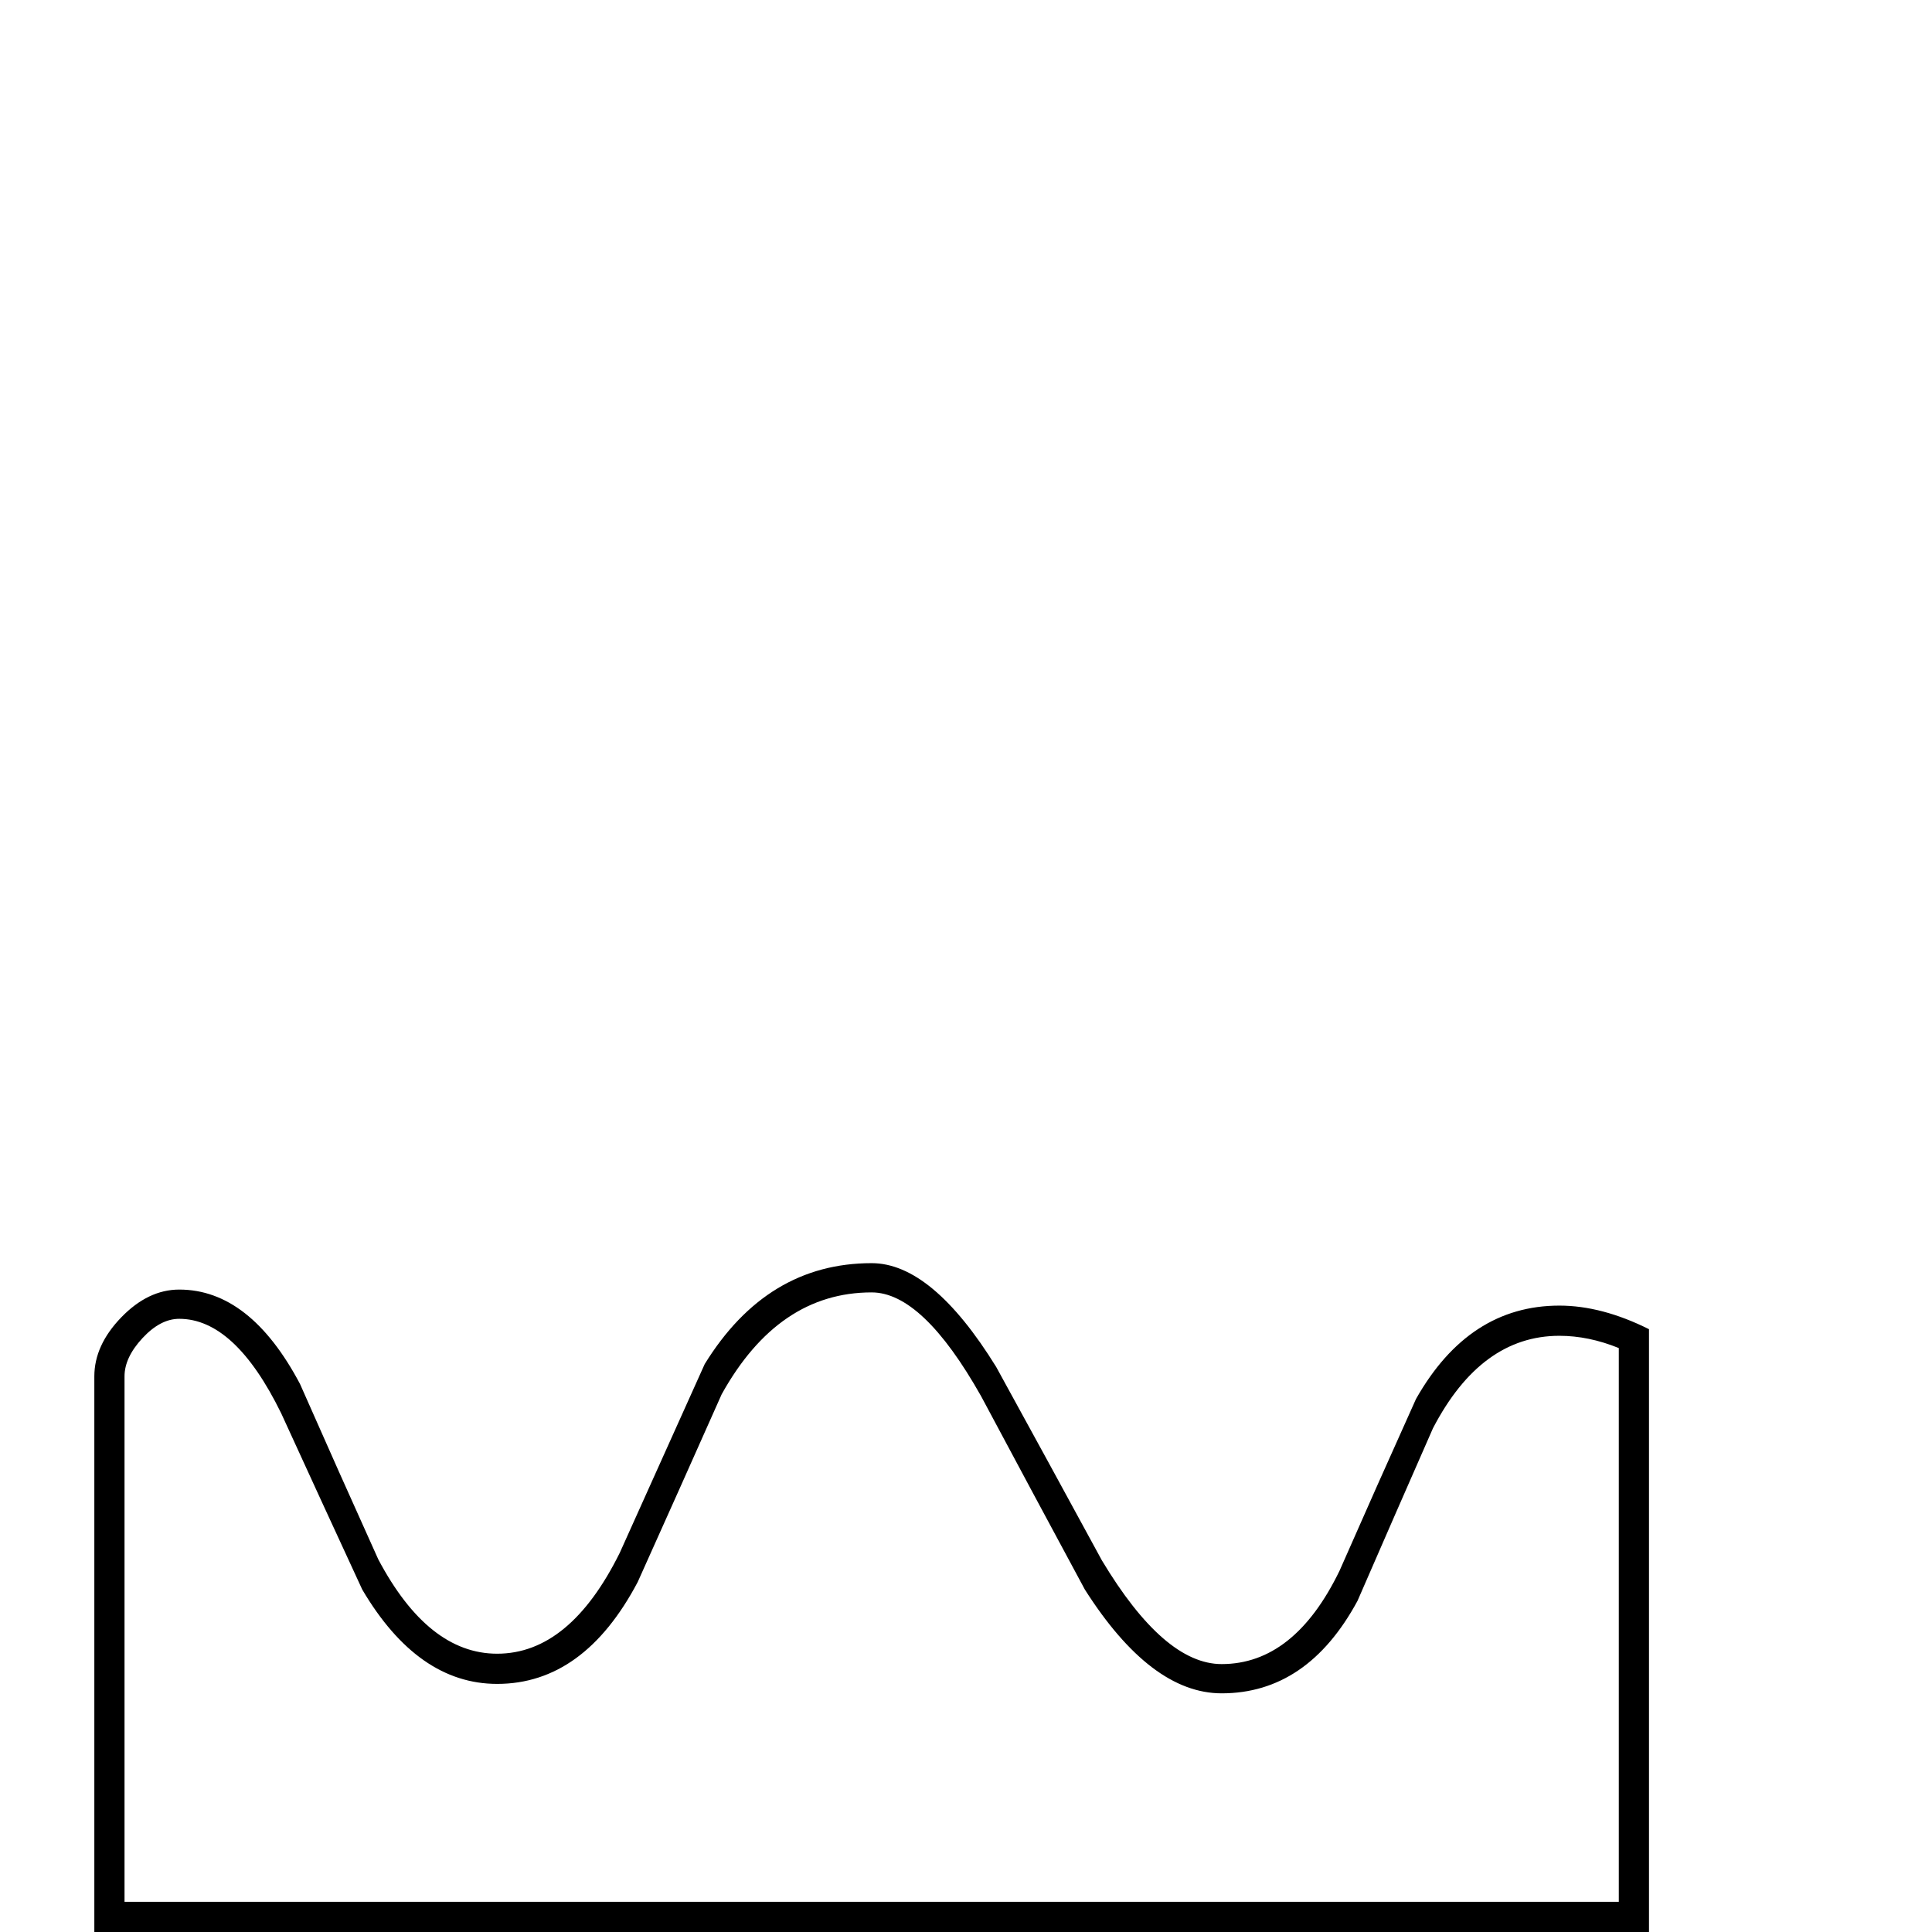
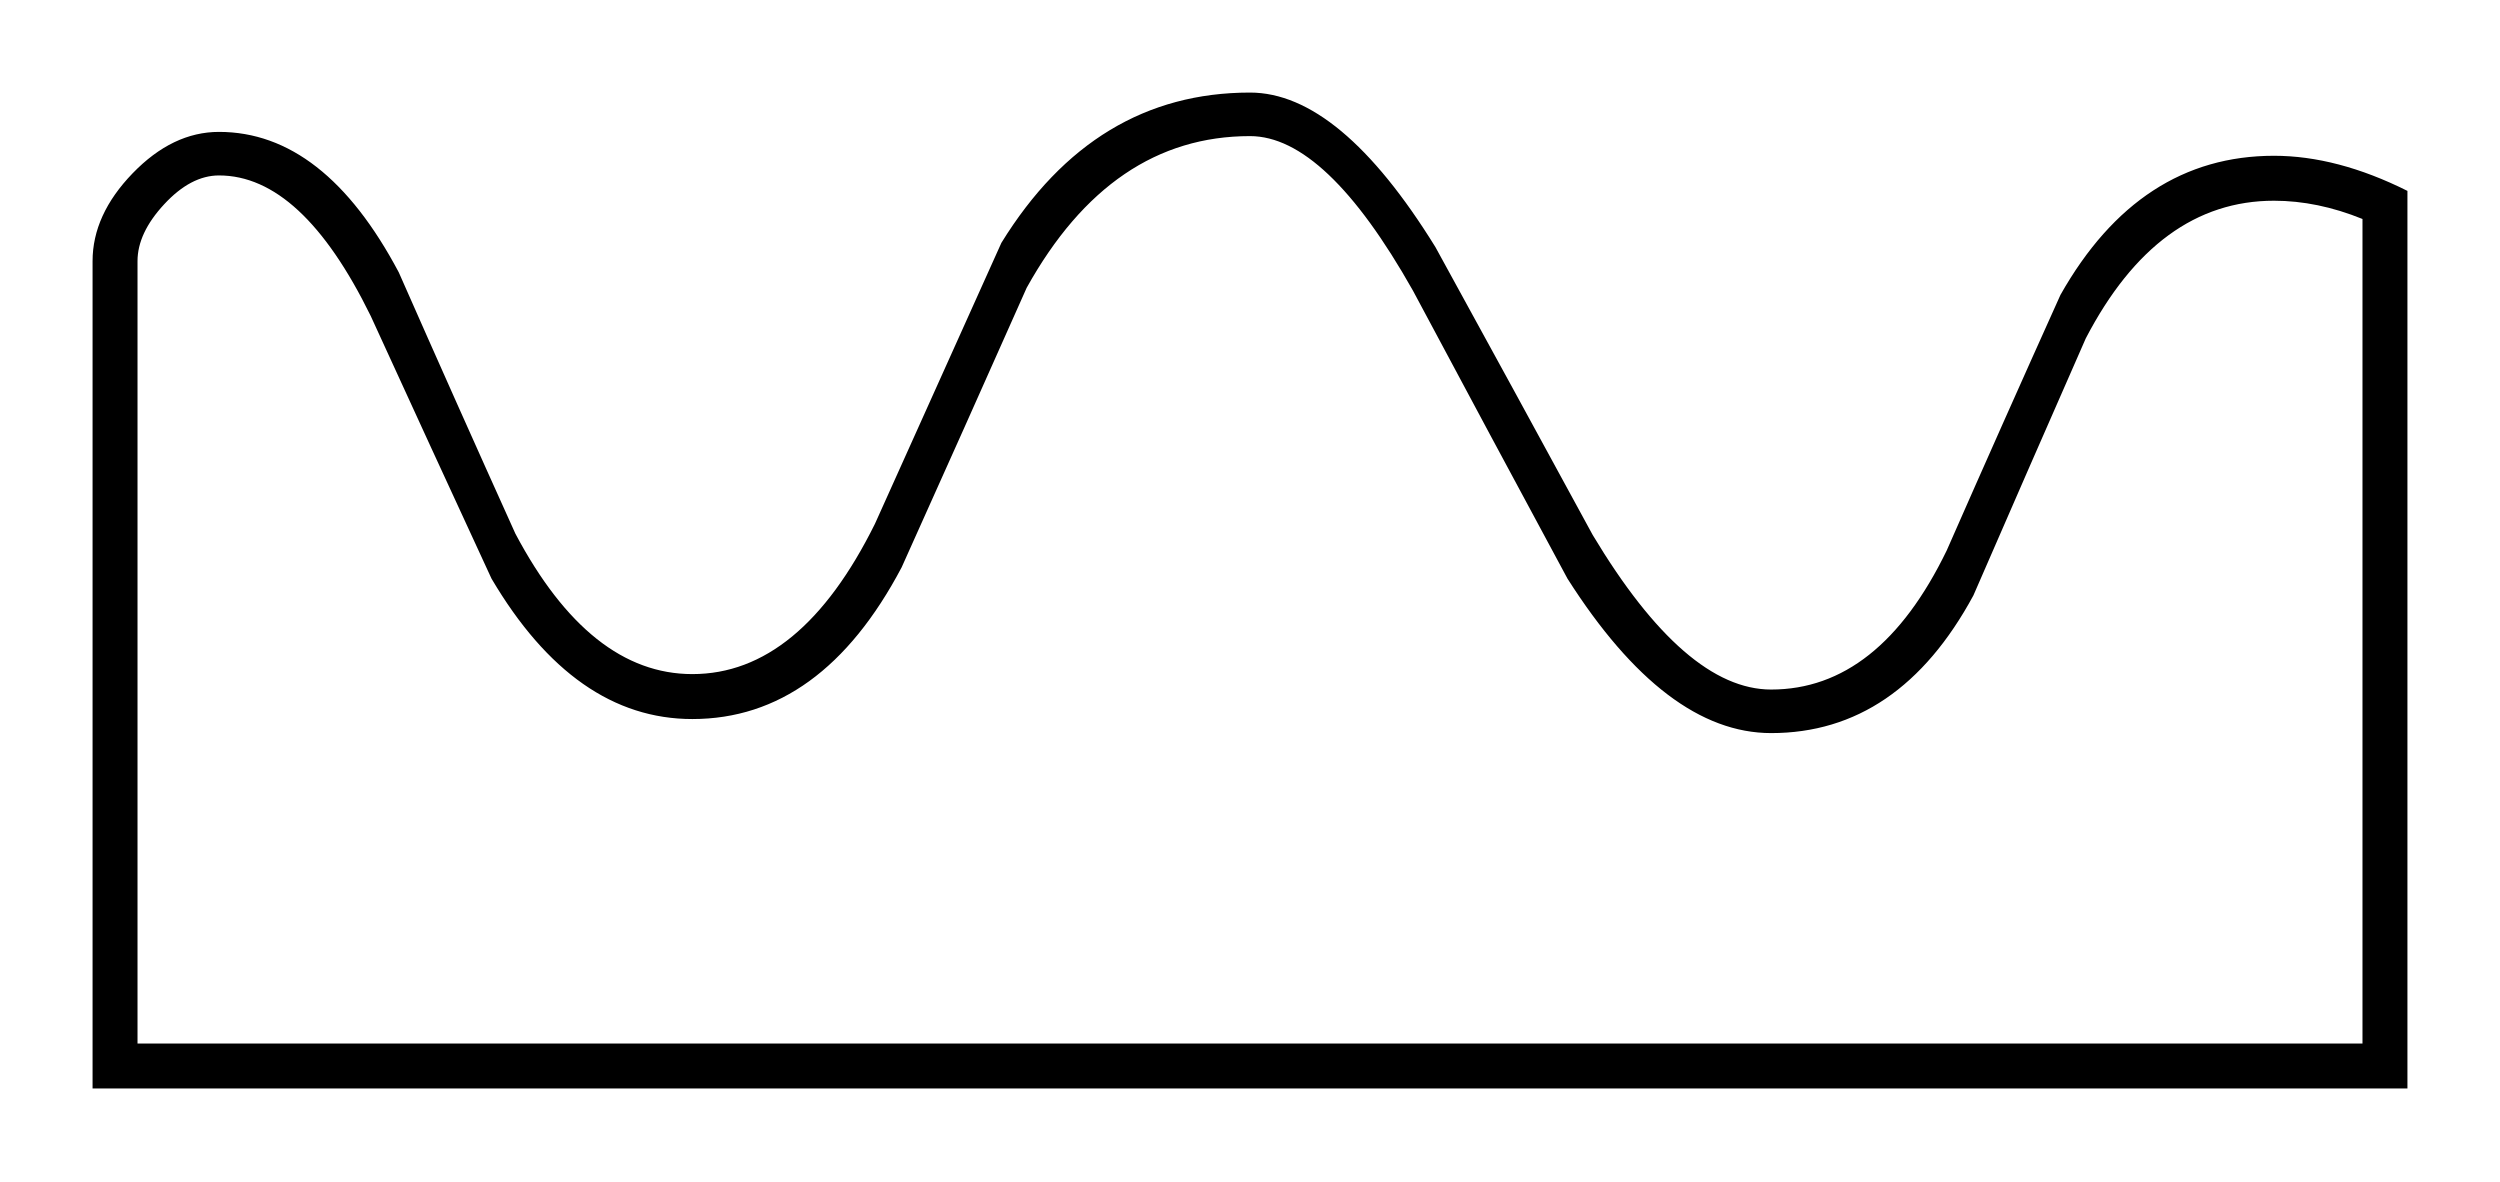
- <svg xmlns="http://www.w3.org/2000/svg" viewBox="0 -2048 2048 2048">
+ <svg xmlns="http://www.w3.org/2000/svg" viewBox="34.1 -774.9 1779.8 840.8">
  <path fill="currentColor" d="M1748 0H100V-589Q100 -622 128.5 -651.5Q157 -681 190 -681Q265 -681 318 -581Q359 -488 401 -395Q454 -295 527 -295Q604 -295 657 -402Q702 -502 747 -602Q813 -709 924 -709Q988 -709 1056 -599Q1112 -497 1168 -394Q1234 -284 1295 -284Q1372 -284 1420 -383Q1460 -474 1501 -565Q1557 -664 1653 -664Q1698 -664 1748 -639ZM1716 -32V-619Q1684 -632 1653 -632Q1570 -632 1519 -534Q1479 -443 1439 -351Q1386 -253 1295 -253Q1220 -253 1150 -363Q1095 -465 1040 -568Q978 -678 924 -678Q825 -678 765 -570Q721 -471 676 -371Q619 -263 527 -263Q443 -263 384 -363Q341 -456 298 -550Q249 -650 190 -650Q170 -650 151 -629.5Q132 -609 132 -589V-32Z" />
</svg>
